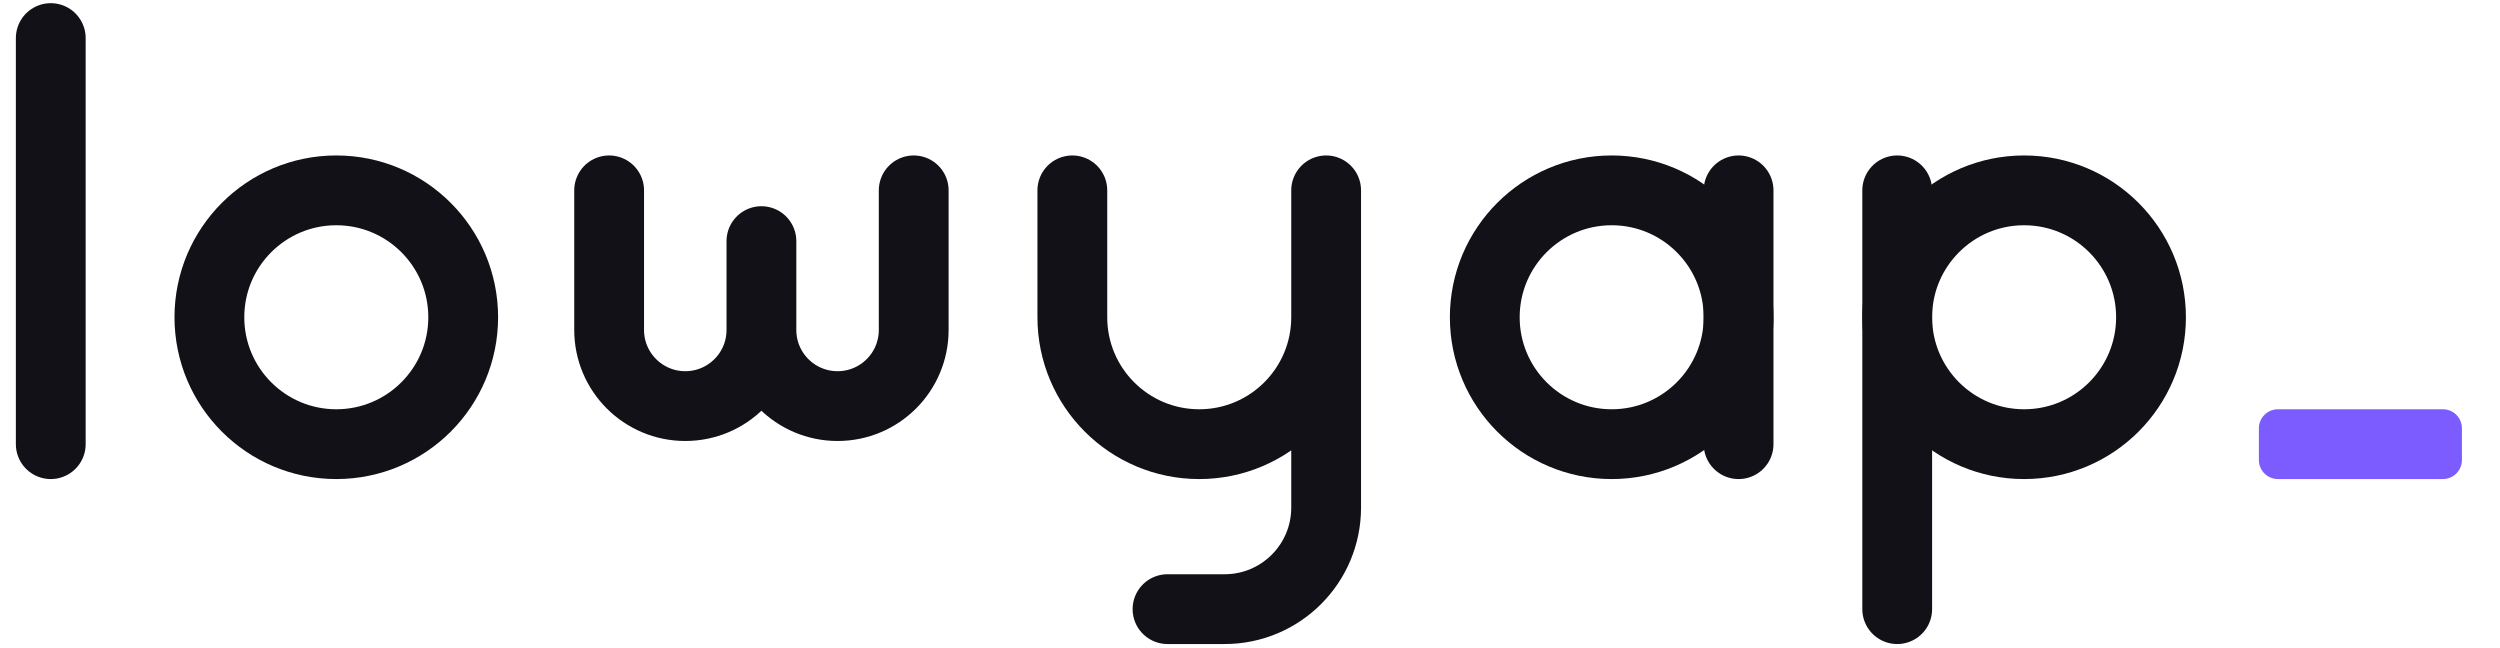
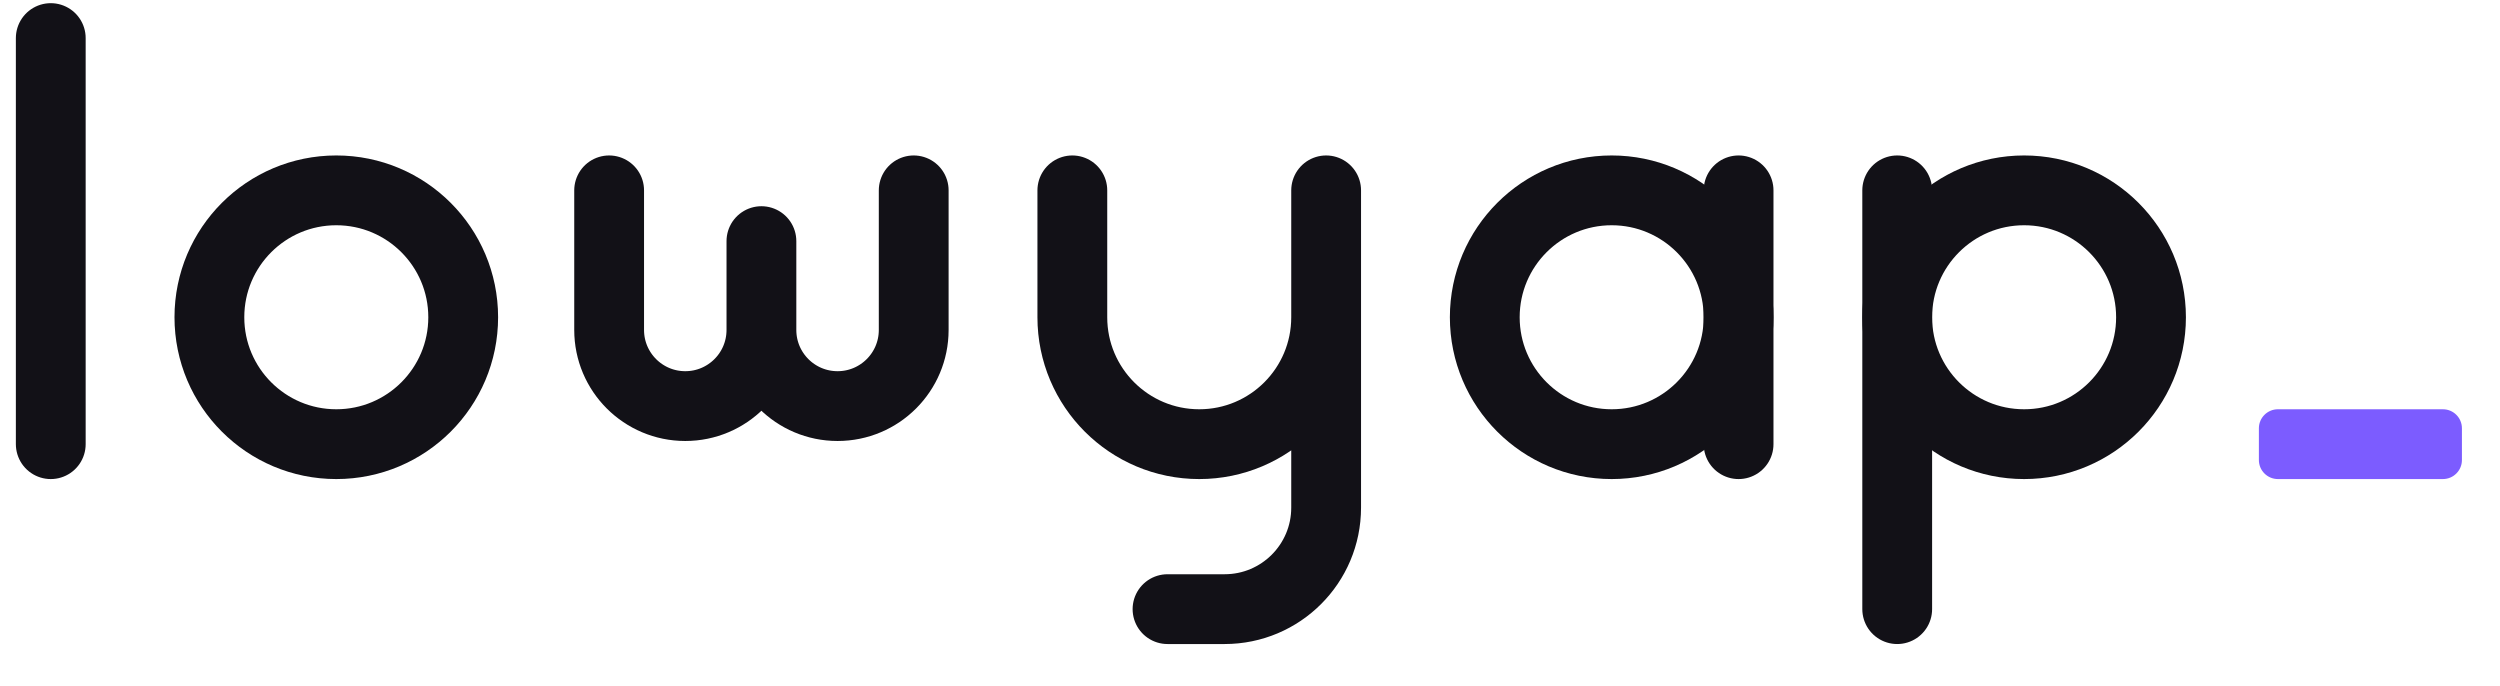
- <svg xmlns="http://www.w3.org/2000/svg" width="394" height="102" viewBox="0 0 394 102">
+ <svg xmlns="http://www.w3.org/2000/svg" width="394" height="108" viewBox="0 0 394 108">
  <g fill="none" stroke="#121117" stroke-width="11" stroke-linecap="round" stroke-linejoin="round">
    <path d="M8 6V70" />
    <circle cx="53" cy="50" r="20" />
    <path d="M96 30V52A12 12 0 0 0 120 52V38M120 52A12 12 0 0 0 144 52V30" />
    <path d="M169 30V50A20 20 0 0 0 209 50V30M209 30V80A16 16 0 0 1 193 96H184" />
    <circle cx="254" cy="50" r="20" />
    <path d="M274 30V70" />
    <path d="M299 30V96" />
    <circle cx="319" cy="50" r="20" />
  </g>
  <rect x="356" y="64.5" width="32" height="11" rx="3" fill="#7C5CFF" />
</svg>
